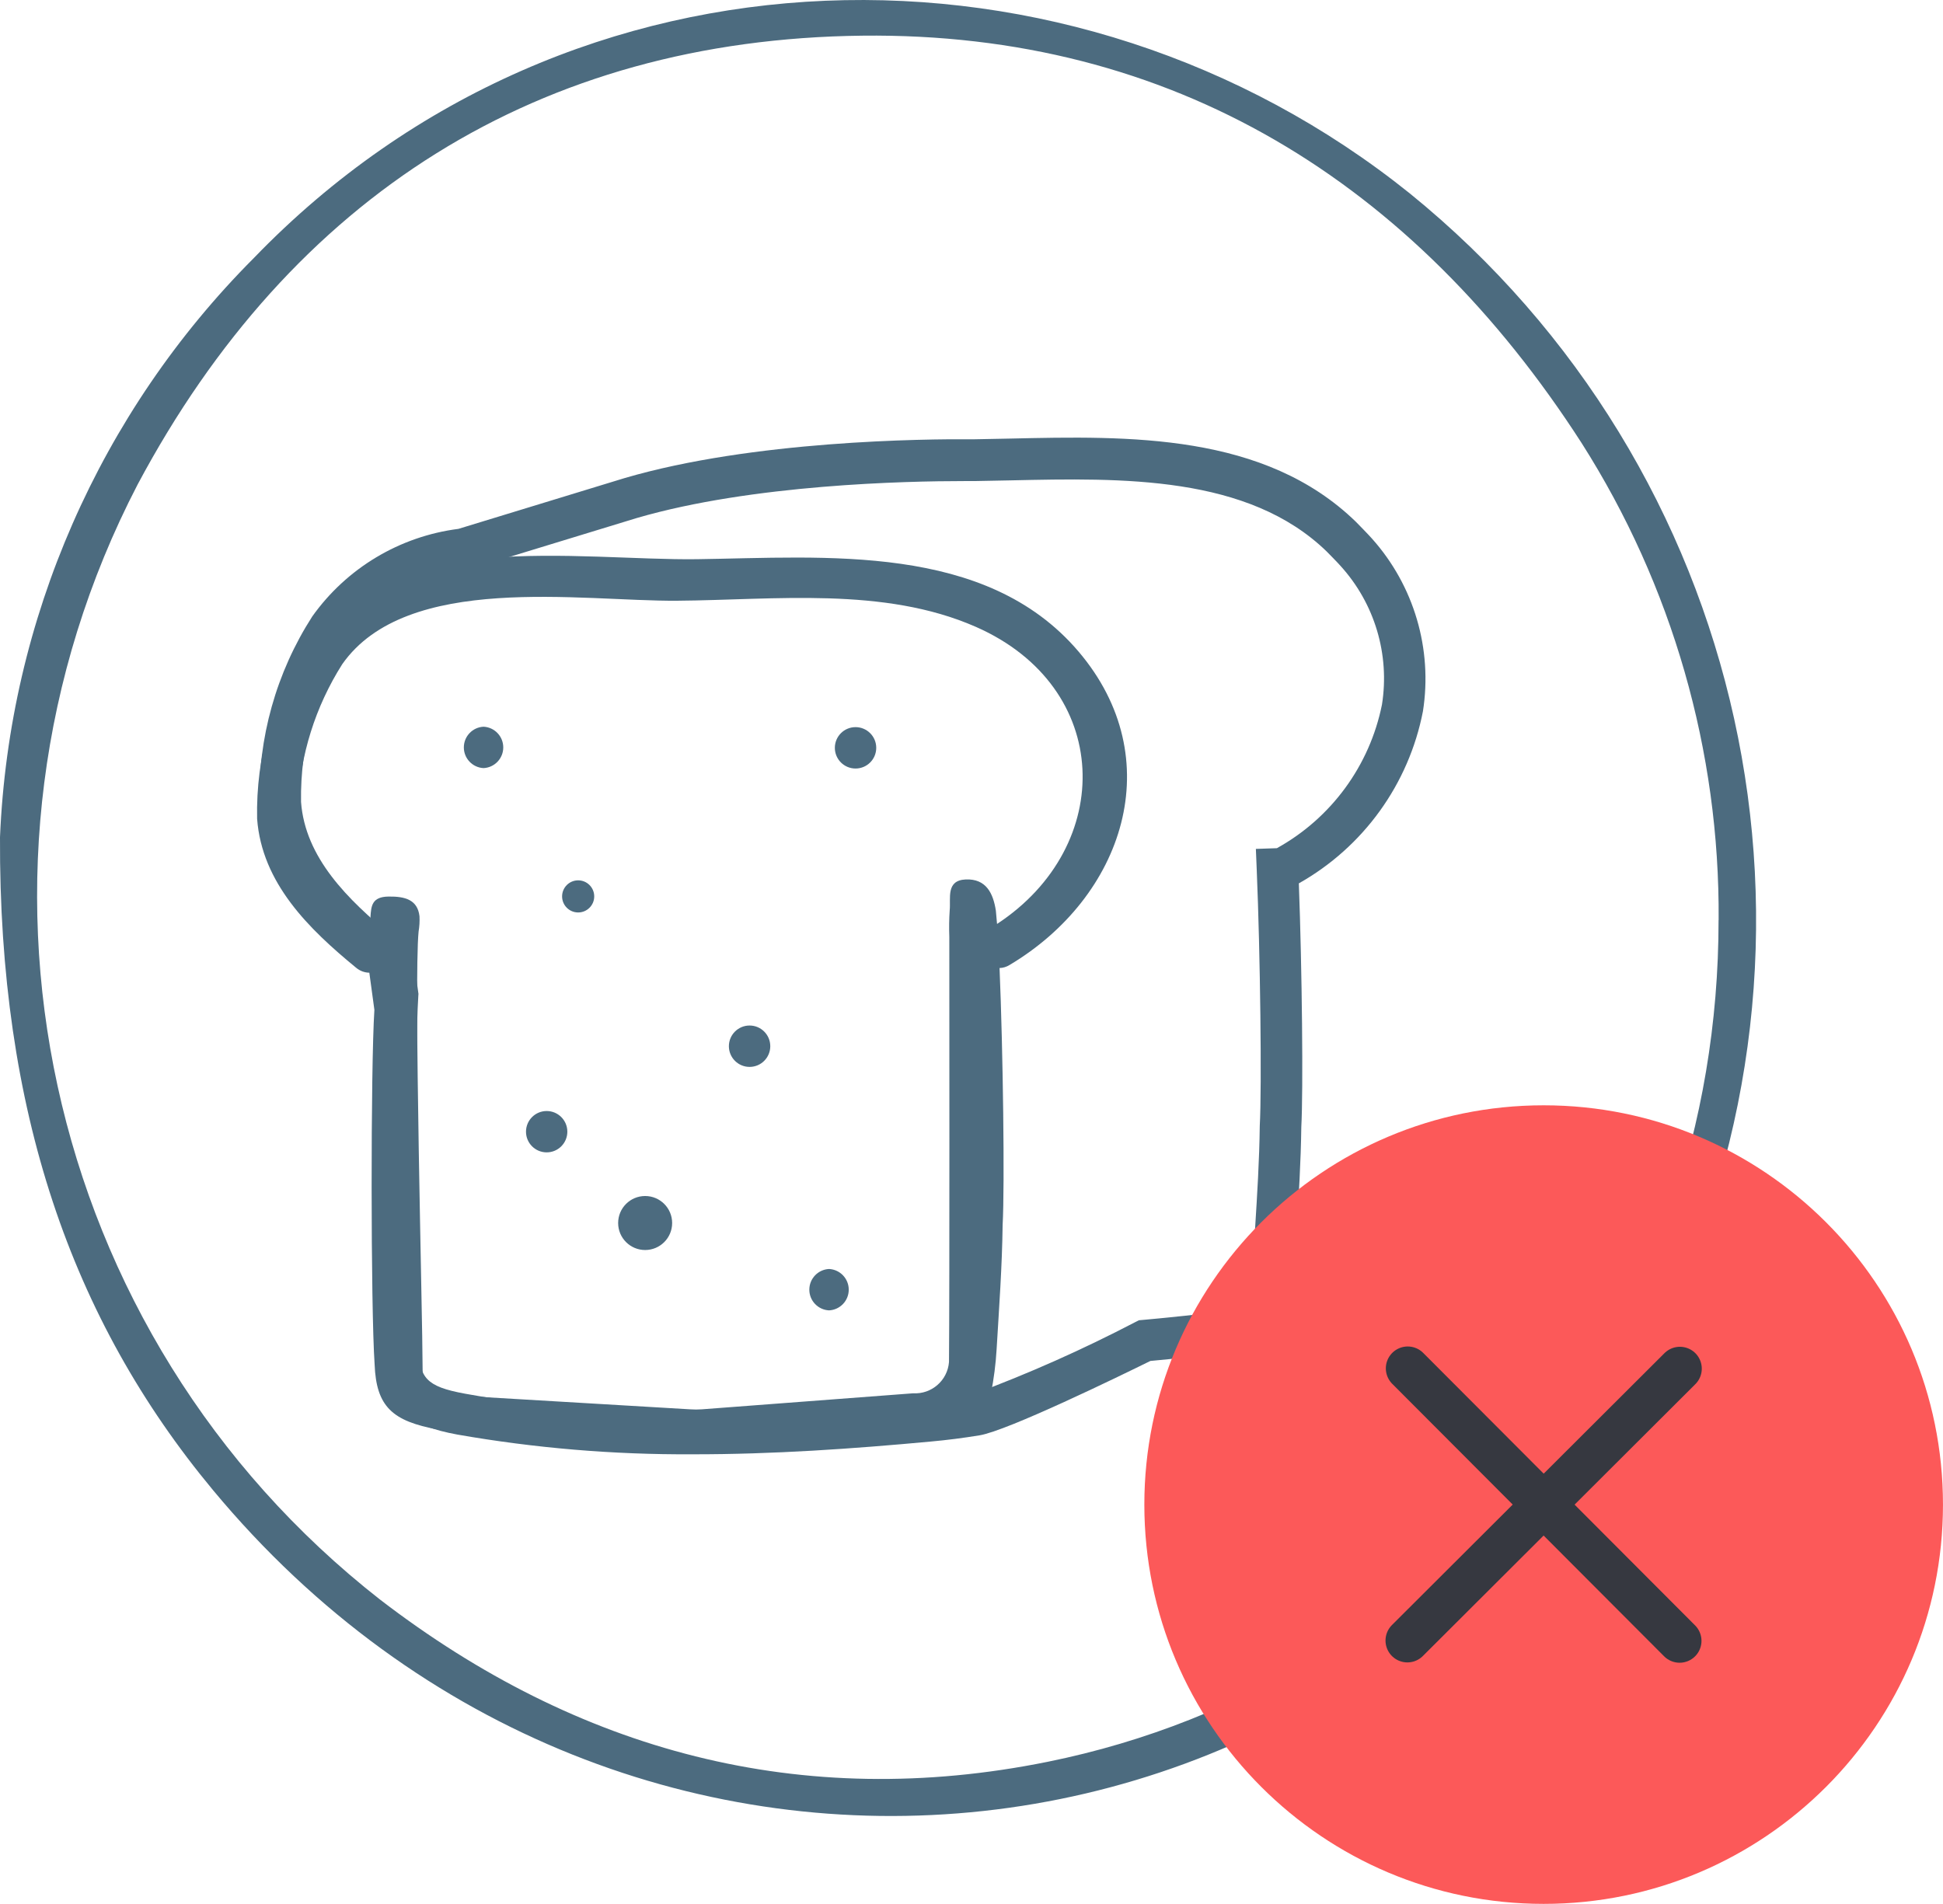
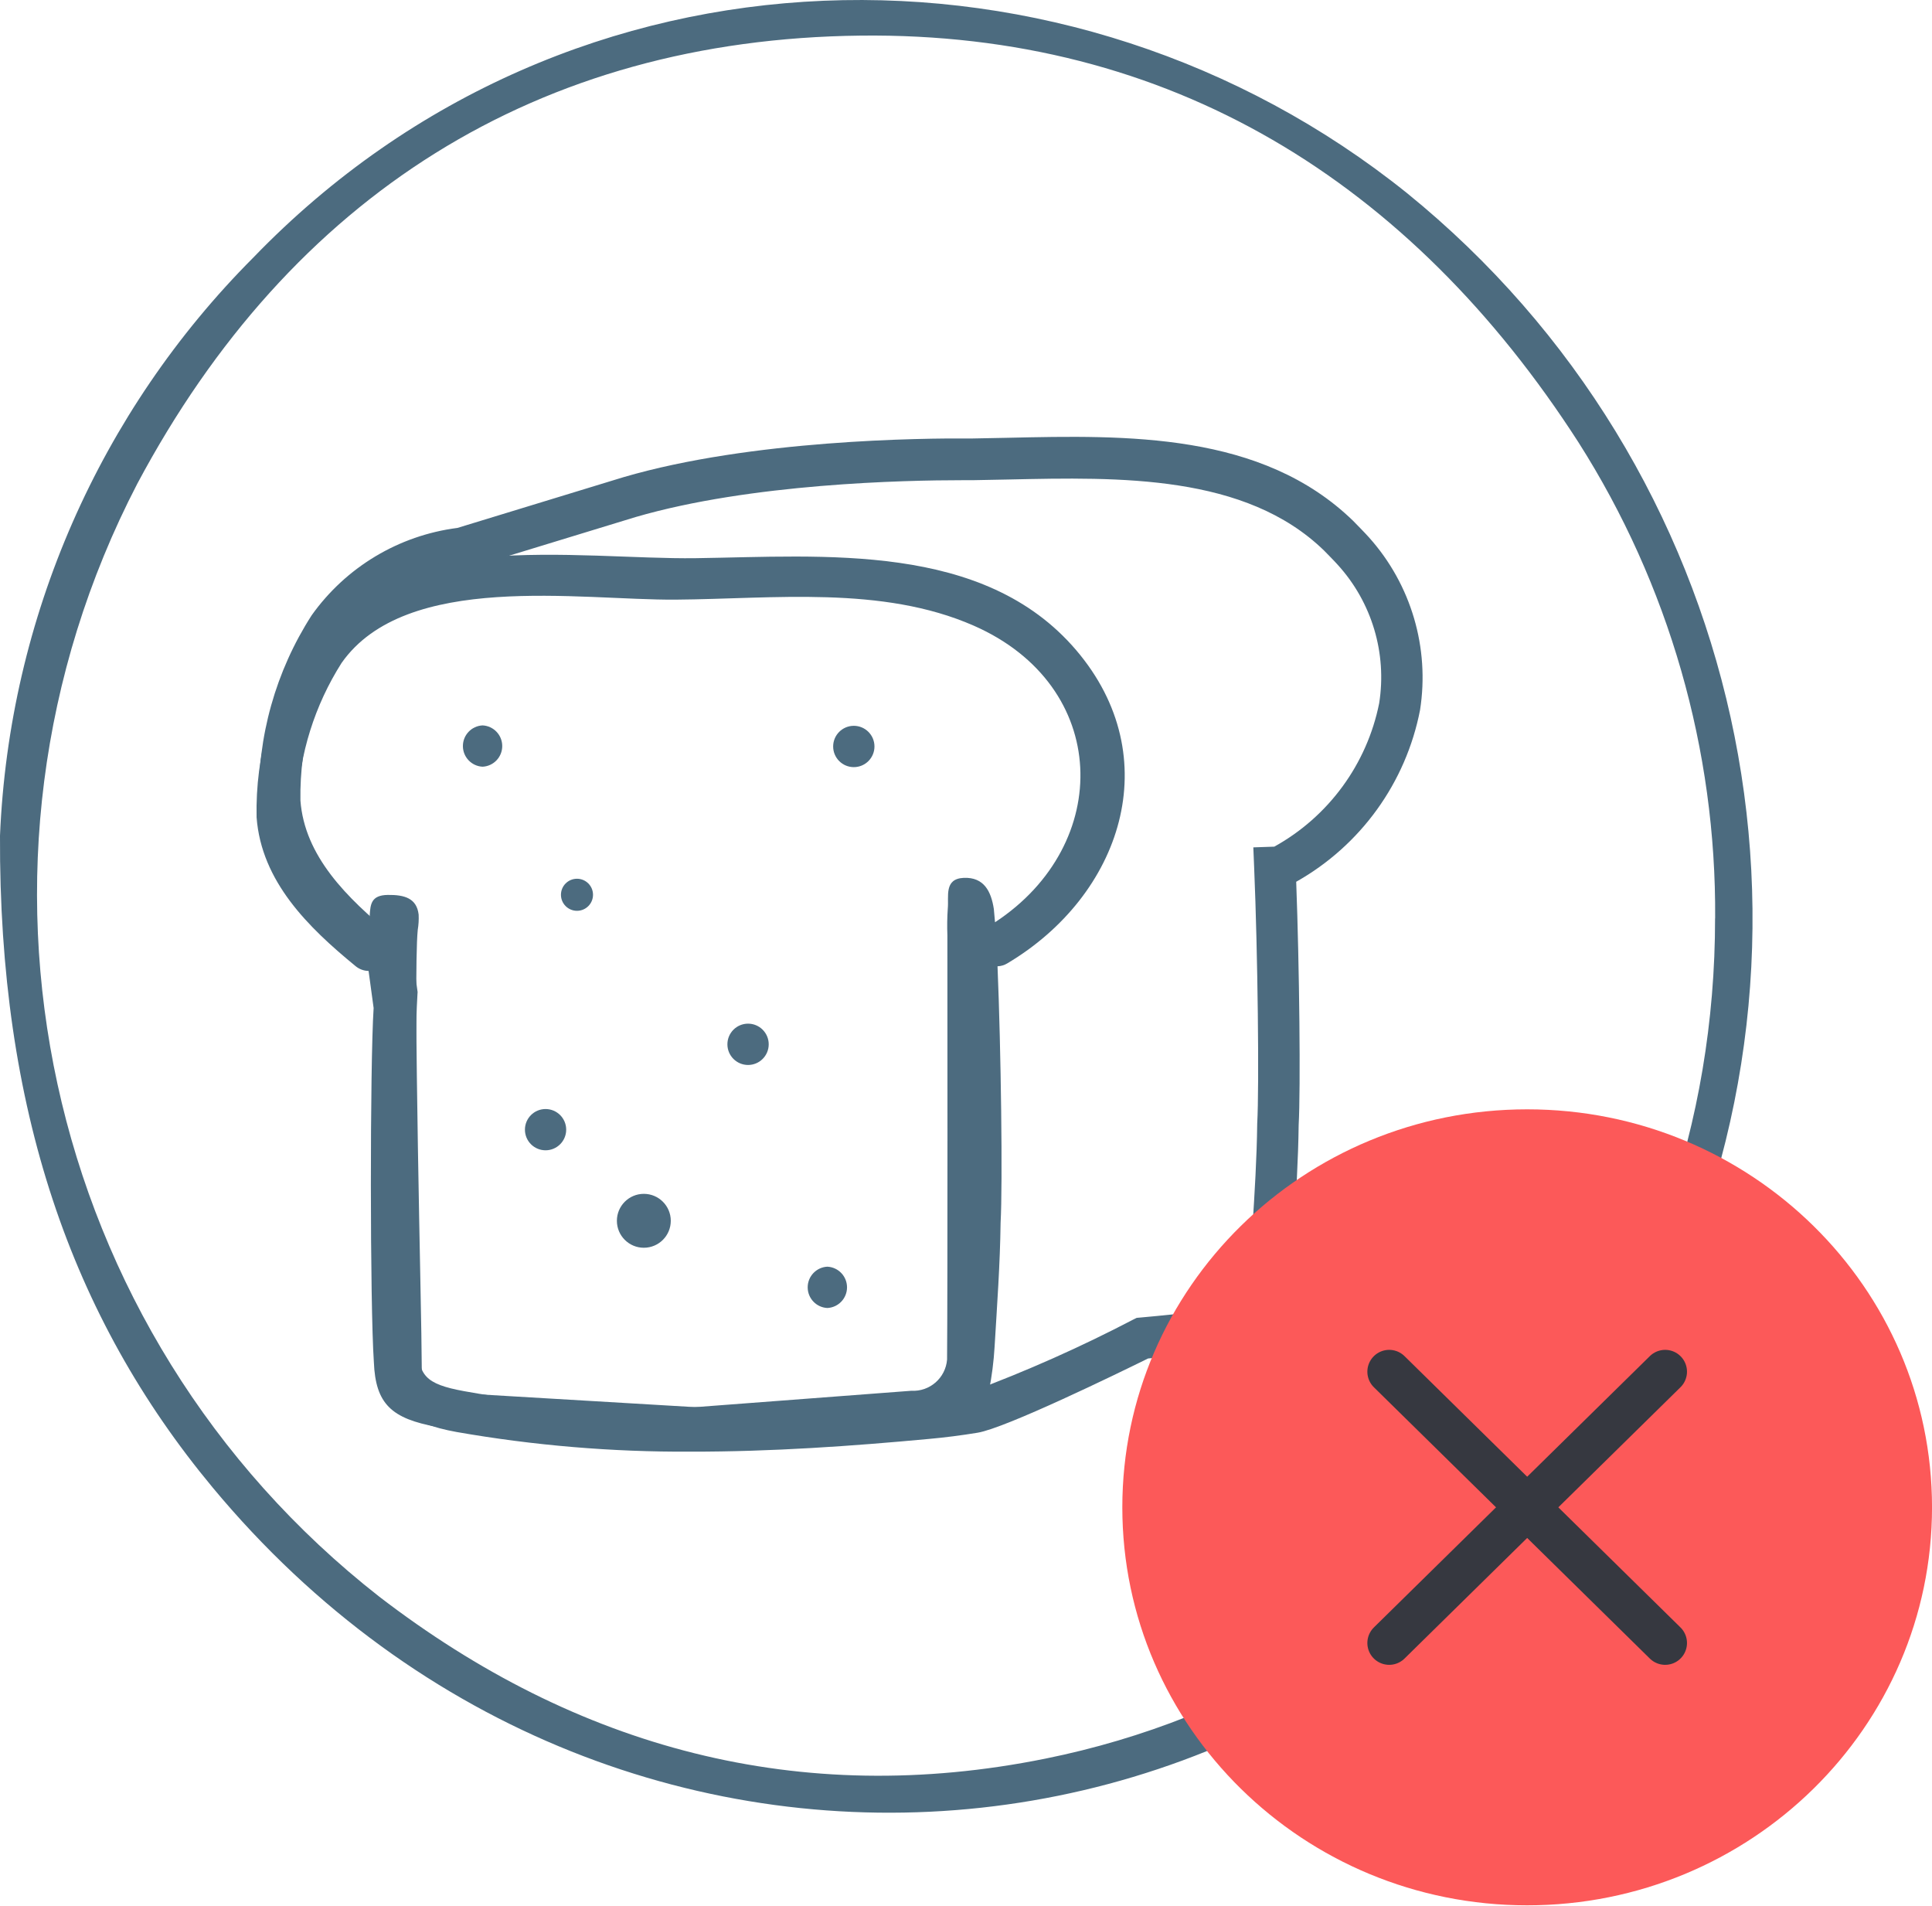
- <svg xmlns="http://www.w3.org/2000/svg" width="78.865" height="77.283" viewBox="0 0 78.865 77.283">
-   <g id="Group_1922" data-name="Group 1922" transform="translate(-1219.021 -1441.322)">
-     <path id="Path_1701" data-name="Path 1701" d="M1247.39,2239.289a.841.841,0,0,0,0-1.68.841.841,0,0,0,0,1.68Z" transform="translate(5.281 -744.776)" fill="#4c6b7f" />
-     <path id="Path_1410" data-name="Path 1410" d="M1270.963,2193.949c-13.638-10.954-33.989-10.774-46.917,2.62a35.382,35.382,0,0,0-10.306,23.512c-.046,11.07,2.878,19.564,8.648,26.507,16.68,20.074,47.112,16.8,58.76-6.447A37.974,37.974,0,0,0,1270.963,2193.949Zm12.532,29.492c.01,16.776-11.184,30.926-27.235,34.173-10,2.023-19.068-.418-27.092-6.584a36.258,36.258,0,0,1-9.844-45.261c6.241-11.711,16.3-18.076,29.415-18.223,12.583-.144,22.375,5.936,29.2,16.54a35.6,35.6,0,0,1,5.559,19.358Z" transform="translate(5.281 -744.776)" fill="#4c6b7f" />
-     <path id="Path_1702" data-name="Path 1702" d="M1241.833,2245.131a53.579,53.579,0,0,1-9.526-.8c-1.9-.346-3.176-1.063-3.269-3.435-.157-2.272-.165-11.838-.014-14.4l-.121-.884a1.748,1.748,0,0,1-.306-.2c-2.12-1.74-4.113-3.748-4.327-6.642a13.532,13.532,0,0,1,2.146-7.651,8.622,8.622,0,0,1,5.931-3.553l6.754-2.064c5.2-1.522,12.137-1.589,14.139-1.573h.064c.463-.006.941-.017,1.426-.028,4.841-.109,10.331-.229,14.047,3.38.013.013.531.54.654.684h0a8.537,8.537,0,0,1,2.065,7.006,10.262,10.262,0,0,1-5.037,6.985c.131,3.513.182,8.4.1,9.892-.017,1.4-.107,2.847-.194,4.248l-.05.794a14.162,14.162,0,0,1-.245,1.913c-.291,1.455-.59,1.887-2.136,2.147-.667.113-2.774.326-3.5.392-1.238.61-5.8,2.834-6.933,3.019-.659.108-1.327.194-1.985.253C1248.385,2244.905,1245.137,2245.135,1241.833,2245.131Zm11.031-39.505c-2.316,0-8.581.13-13.278,1.5l-6.874,2.1a7.06,7.06,0,0,0-4.882,2.83,11.866,11.866,0,0,0-1.871,6.595c.167,2.257,1.883,3.957,3.712,5.458l.722.016.114.725.218,1.592-.006.085c-.15,2.317-.144,12.061.01,14.283.047,1.207.287,1.569,1.881,1.86,6.353,1.152,12.766.809,18.752.266.617-.056,1.244-.136,1.864-.238a57.628,57.628,0,0,0,6.6-2.936l.145-.072.16-.014c.5-.041,2.882-.279,3.523-.387a3.631,3.631,0,0,0,.6-.132,5.552,5.552,0,0,0,.163-.679,12.478,12.478,0,0,0,.216-1.683l.048-.8c.086-1.38.176-2.806.192-4.2.086-1.546.021-6.962-.123-10.385l-.035-.853.853-.029a8.6,8.6,0,0,0,4.265-5.829,6.788,6.788,0,0,0-1.684-5.632c-.107-.125-.557-.58-.559-.582-3.194-3.1-8.306-2.987-12.816-2.888-.49.011-.973.022-1.445.028h-.095Z" transform="translate(5.281 -744.776)" fill="#4c6b7f" />
-     <circle id="Ellipse_377" data-name="Ellipse 377" cx="16.208" cy="16.208" r="16.208" transform="translate(1265.469 1486.189)" fill="#fc5959" />
-     <line id="Line_18" data-name="Line 18" x1="11.061" y2="11.036" transform="translate(1276.146 1496.879)" fill="none" stroke="#363840" stroke-linecap="round" stroke-width="1.776" />
-     <line id="Line_19" data-name="Line 19" x1="11.036" y1="11.061" transform="translate(1276.159 1496.867)" fill="none" stroke="#363840" stroke-linecap="round" stroke-width="1.776" />
-     <path id="Path_1703" data-name="Path 1703" d="M1257.509,2212.536c-3.762-4.411-10.274-3.811-15.476-3.739-4.725.065-12.735-1.312-15.848,3.413a12.7,12.7,0,0,0-2.009,7.123c.194,2.615,2.106,4.479,4.021,6.05a.856.856,0,0,0,.534.2l.205,1.507c-.151,2.333-.15,12.064.01,14.4.067,1.7.716,2.3,2.574,2.635,6.278,1.138,12.595.853,18.915.283q.994-.09,1.98-.251c1.263-.207,1.309-.3,1.548-1.5a13.186,13.186,0,0,0,.229-1.791c.1-1.68.223-3.361.244-5.043.088-1.593.017-7.049-.125-10.43a.815.815,0,0,0,.4-.12C1259.346,2222.517,1261.236,2216.907,1257.509,2212.536Zm-3.3,11.063c-.016-.208-.032-.391-.048-.537-.108-.7-.391-1.3-1.224-1.265-.813.036-.6.764-.649,1.247a10.153,10.153,0,0,0-.016,1.089c0,1.769.013,14.25-.013,17.253a1.38,1.38,0,0,1-1.454,1.269l-8.583.651a3.383,3.383,0,0,1-.464,0l-9.557-.566c-1.254-.113-1.31-.09-1.309-1.181,0-1.971-.361-15.68-.161-17.65a2.9,2.9,0,0,0,.036-.618c-.077-.665-.575-.809-1.255-.8s-.706.384-.735.827a3.97,3.97,0,0,1,.042.407c-1.522-1.295-2.981-2.816-2.986-4.933a11.624,11.624,0,0,1,1.8-5.735c2.62-3.732,9.7-2.545,13.586-2.574,3.972-.03,8.39-.582,12.129,1.06C1258.918,2213.991,1259.027,2220.437,1254.214,2223.6Z" transform="translate(5.281 -744.776)" fill="#4c6b7f" />
-     <circle id="Ellipse_373" data-name="Ellipse 373" cx="0.839" cy="0.839" r="0.839" transform="translate(1240.371 1486.421)" fill="#4c6b7f" />
-     <circle id="Ellipse_374" data-name="Ellipse 374" cx="1.096" cy="1.096" r="1.096" transform="translate(1244.111 1489.871)" fill="#4c6b7f" />
-     <circle id="Ellipse_375" data-name="Ellipse 375" cx="0.652" cy="0.652" r="0.652" transform="translate(1241.836 1477.057)" fill="#4c6b7f" />
-     <path id="Path_1704" data-name="Path 1704" d="M1248.466,2217.294a.84.84,0,0,0,0-1.68.84.84,0,0,0,0,1.68Z" transform="translate(5.281 -744.776)" fill="#4c6b7f" />
-     <path id="Path_1705" data-name="Path 1705" d="M1233.367,2217.277a.841.841,0,0,0,0-1.68.841.841,0,0,0,0,1.68Z" transform="translate(5.281 -744.776)" fill="#4c6b7f" />
-     <path id="Path_1706" data-name="Path 1706" d="M1244.165,2229.406a.84.84,0,0,0,0-1.68.84.84,0,0,0,0,1.68Z" transform="translate(5.281 -744.776)" fill="#4c6b7f" />
+ <svg xmlns="http://www.w3.org/2000/svg" width="78.578" height="77.482" viewBox="0 0 78.578 77.482">
+   <g id="Group_1968" data-name="Group 1968" transform="translate(-1202.021 -456.322)">
+     <g id="Group_1914" data-name="Group 1914" transform="translate(0 3)">
+       <g id="Group_1909" data-name="Group 1909" transform="translate(-11.719 -1732.776)">
+         <g id="Group_1892" data-name="Group 1892">
+           <path id="Path_1701" data-name="Path 1701" d="M1247.39,2239.289a.841.841,0,0,0,0-1.68.841.841,0,0,0,0,1.68Z" fill="#4c6b7f" />
+         </g>
+         <g id="Group_1240" data-name="Group 1240">
+           <path id="Path_1410" data-name="Path 1410" d="M1270.963,2193.949c-13.638-10.954-33.989-10.774-46.917,2.62a35.382,35.382,0,0,0-10.306,23.512c-.046,11.07,2.878,19.564,8.648,26.507,16.68,20.074,47.112,16.8,58.76-6.447A37.974,37.974,0,0,0,1270.963,2193.949Zm12.532,29.492c.01,16.776-11.184,30.926-27.235,34.173-10,2.023-19.068-.418-27.092-6.584a36.258,36.258,0,0,1-9.844-45.261c6.241-11.711,16.3-18.076,29.415-18.223,12.583-.144,22.375,5.936,29.2,16.54a35.6,35.6,0,0,1,5.559,19.358Z" fill="#4c6b7f" />
+         </g>
+         <g id="Group_1893" data-name="Group 1893">
+           <path id="Path_1702" data-name="Path 1702" d="M1241.833,2245.131a53.579,53.579,0,0,1-9.526-.8c-1.9-.346-3.176-1.063-3.269-3.435-.157-2.272-.165-11.838-.014-14.4l-.121-.884a1.748,1.748,0,0,1-.306-.2c-2.12-1.74-4.113-3.748-4.327-6.642a13.532,13.532,0,0,1,2.146-7.651,8.622,8.622,0,0,1,5.931-3.553l6.754-2.064c5.2-1.522,12.137-1.589,14.139-1.573h.064c.463-.006.941-.017,1.426-.028,4.841-.109,10.331-.229,14.047,3.38.013.013.531.54.654.684h0a8.537,8.537,0,0,1,2.065,7.006,10.262,10.262,0,0,1-5.037,6.985c.131,3.513.182,8.4.1,9.892-.017,1.4-.107,2.847-.194,4.248l-.05.794a14.162,14.162,0,0,1-.245,1.913c-.291,1.455-.59,1.887-2.136,2.147-.667.113-2.774.326-3.5.392-1.238.61-5.8,2.834-6.933,3.019-.659.108-1.327.194-1.985.253C1248.385,2244.905,1245.137,2245.135,1241.833,2245.131Zm11.031-39.505c-2.316,0-8.581.13-13.278,1.5l-6.874,2.1a7.06,7.06,0,0,0-4.882,2.83,11.866,11.866,0,0,0-1.871,6.595c.167,2.257,1.883,3.957,3.712,5.458l.722.016.114.725.218,1.592-.006.085c-.15,2.317-.144,12.061.01,14.283.047,1.207.287,1.569,1.881,1.86,6.353,1.152,12.766.809,18.752.266.617-.056,1.244-.136,1.864-.238a57.628,57.628,0,0,0,6.6-2.936l.145-.072.16-.014c.5-.041,2.882-.279,3.523-.387a3.631,3.631,0,0,0,.6-.132,5.552,5.552,0,0,0,.163-.679,12.478,12.478,0,0,0,.216-1.683l.048-.8c.086-1.38.176-2.806.192-4.2.086-1.546.021-6.962-.123-10.385l-.035-.853.853-.029a8.6,8.6,0,0,0,4.265-5.829,6.788,6.788,0,0,0-1.684-5.632c-.107-.125-.557-.58-.559-.582-3.194-3.1-8.306-2.987-12.816-2.888-.49.011-.973.022-1.445.028h-.095Z" fill="#4c6b7f" />
+         </g>
+         <g id="Group_1894" data-name="Group 1894">
+           <path id="Path_1703" data-name="Path 1703" d="M1257.509,2212.536c-3.762-4.411-10.274-3.811-15.476-3.739-4.725.065-12.735-1.312-15.848,3.413a12.7,12.7,0,0,0-2.009,7.123c.194,2.615,2.106,4.479,4.021,6.05a.856.856,0,0,0,.534.2l.205,1.507c-.151,2.333-.15,12.064.01,14.4.067,1.7.716,2.3,2.574,2.635,6.278,1.138,12.595.853,18.915.283q.994-.09,1.98-.251c1.263-.207,1.309-.3,1.548-1.5a13.186,13.186,0,0,0,.229-1.791c.1-1.68.223-3.361.244-5.043.088-1.593.017-7.049-.125-10.43a.815.815,0,0,0,.4-.12C1259.346,2222.517,1261.236,2216.907,1257.509,2212.536Zm-3.3,11.063c-.016-.208-.032-.391-.048-.537-.108-.7-.391-1.3-1.224-1.265-.813.036-.6.764-.649,1.247a10.153,10.153,0,0,0-.016,1.089c0,1.769.013,14.25-.013,17.253a1.38,1.38,0,0,1-1.454,1.269l-8.583.651a3.383,3.383,0,0,1-.464,0l-9.557-.566c-1.254-.113-1.31-.09-1.309-1.181,0-1.971-.361-15.68-.161-17.65a2.9,2.9,0,0,0,.036-.618c-.077-.665-.575-.809-1.255-.8s-.706.384-.735.827a3.97,3.97,0,0,1,.042.407c-1.522-1.295-2.981-2.816-2.986-4.933a11.624,11.624,0,0,1,1.8-5.735c2.62-3.732,9.7-2.545,13.586-2.574,3.972-.03,8.39-.582,12.129,1.06C1258.918,2213.991,1259.027,2220.437,1254.214,2223.6Z" fill="#4c6b7f" />
+         </g>
+         <g id="Group_1895" data-name="Group 1895">
+           <circle id="Ellipse_373" data-name="Ellipse 373" cx="0.839" cy="0.839" r="0.839" transform="translate(1235.09 2231.198)" fill="#4c6b7f" />
+         </g>
+         <g id="Group_1896" data-name="Group 1896">
+           <circle id="Ellipse_374" data-name="Ellipse 374" cx="1.096" cy="1.096" r="1.096" transform="translate(1238.83 2234.647)" fill="#4c6b7f" />
+         </g>
+         <circle id="Ellipse_375" data-name="Ellipse 375" cx="0.652" cy="0.652" r="0.652" transform="translate(1236.555 2221.833)" fill="#4c6b7f" />
+         <g id="Group_1897" data-name="Group 1897">
+           <path id="Path_1704" data-name="Path 1704" d="M1248.466,2217.294a.84.84,0,0,0,0-1.68.84.84,0,0,0,0,1.68Z" fill="#4c6b7f" />
+         </g>
+         <g id="Group_1898" data-name="Group 1898">
+           <path id="Path_1705" data-name="Path 1705" d="M1233.367,2217.277a.841.841,0,0,0,0-1.68.841.841,0,0,0,0,1.68Z" fill="#4c6b7f" />
+         </g>
+         <g id="Group_1899" data-name="Group 1899">
+           <path id="Path_1706" data-name="Path 1706" d="M1244.165,2229.406a.84.84,0,0,0,0-1.68.84.84,0,0,0,0,1.68Z" fill="#4c6b7f" />
+         </g>
+       </g>
+       <g id="Group_1912" data-name="Group 1912" transform="translate(1247.668 498.434)">
+         <ellipse id="Ellipse_23" data-name="Ellipse 23" cx="16.466" cy="16.185" rx="16.466" ry="16.185" transform="translate(0 0)" fill="#fc5959" />
+         <g id="Close" transform="translate(10.854 10.669)">
+           <g id="Group_1159" data-name="Group 1159">
+             <line id="Line_18" data-name="Line 18" x1="11.224" y2="11.033" fill="none" stroke="#363840" stroke-linecap="round" stroke-width="1.776" />
+             <line id="Line_19" data-name="Line 19" x1="11.224" y1="11.033" fill="none" stroke="#363840" stroke-linecap="round" stroke-width="1.776" />
+           </g>
+         </g>
+       </g>
+     </g>
  </g>
</svg>
